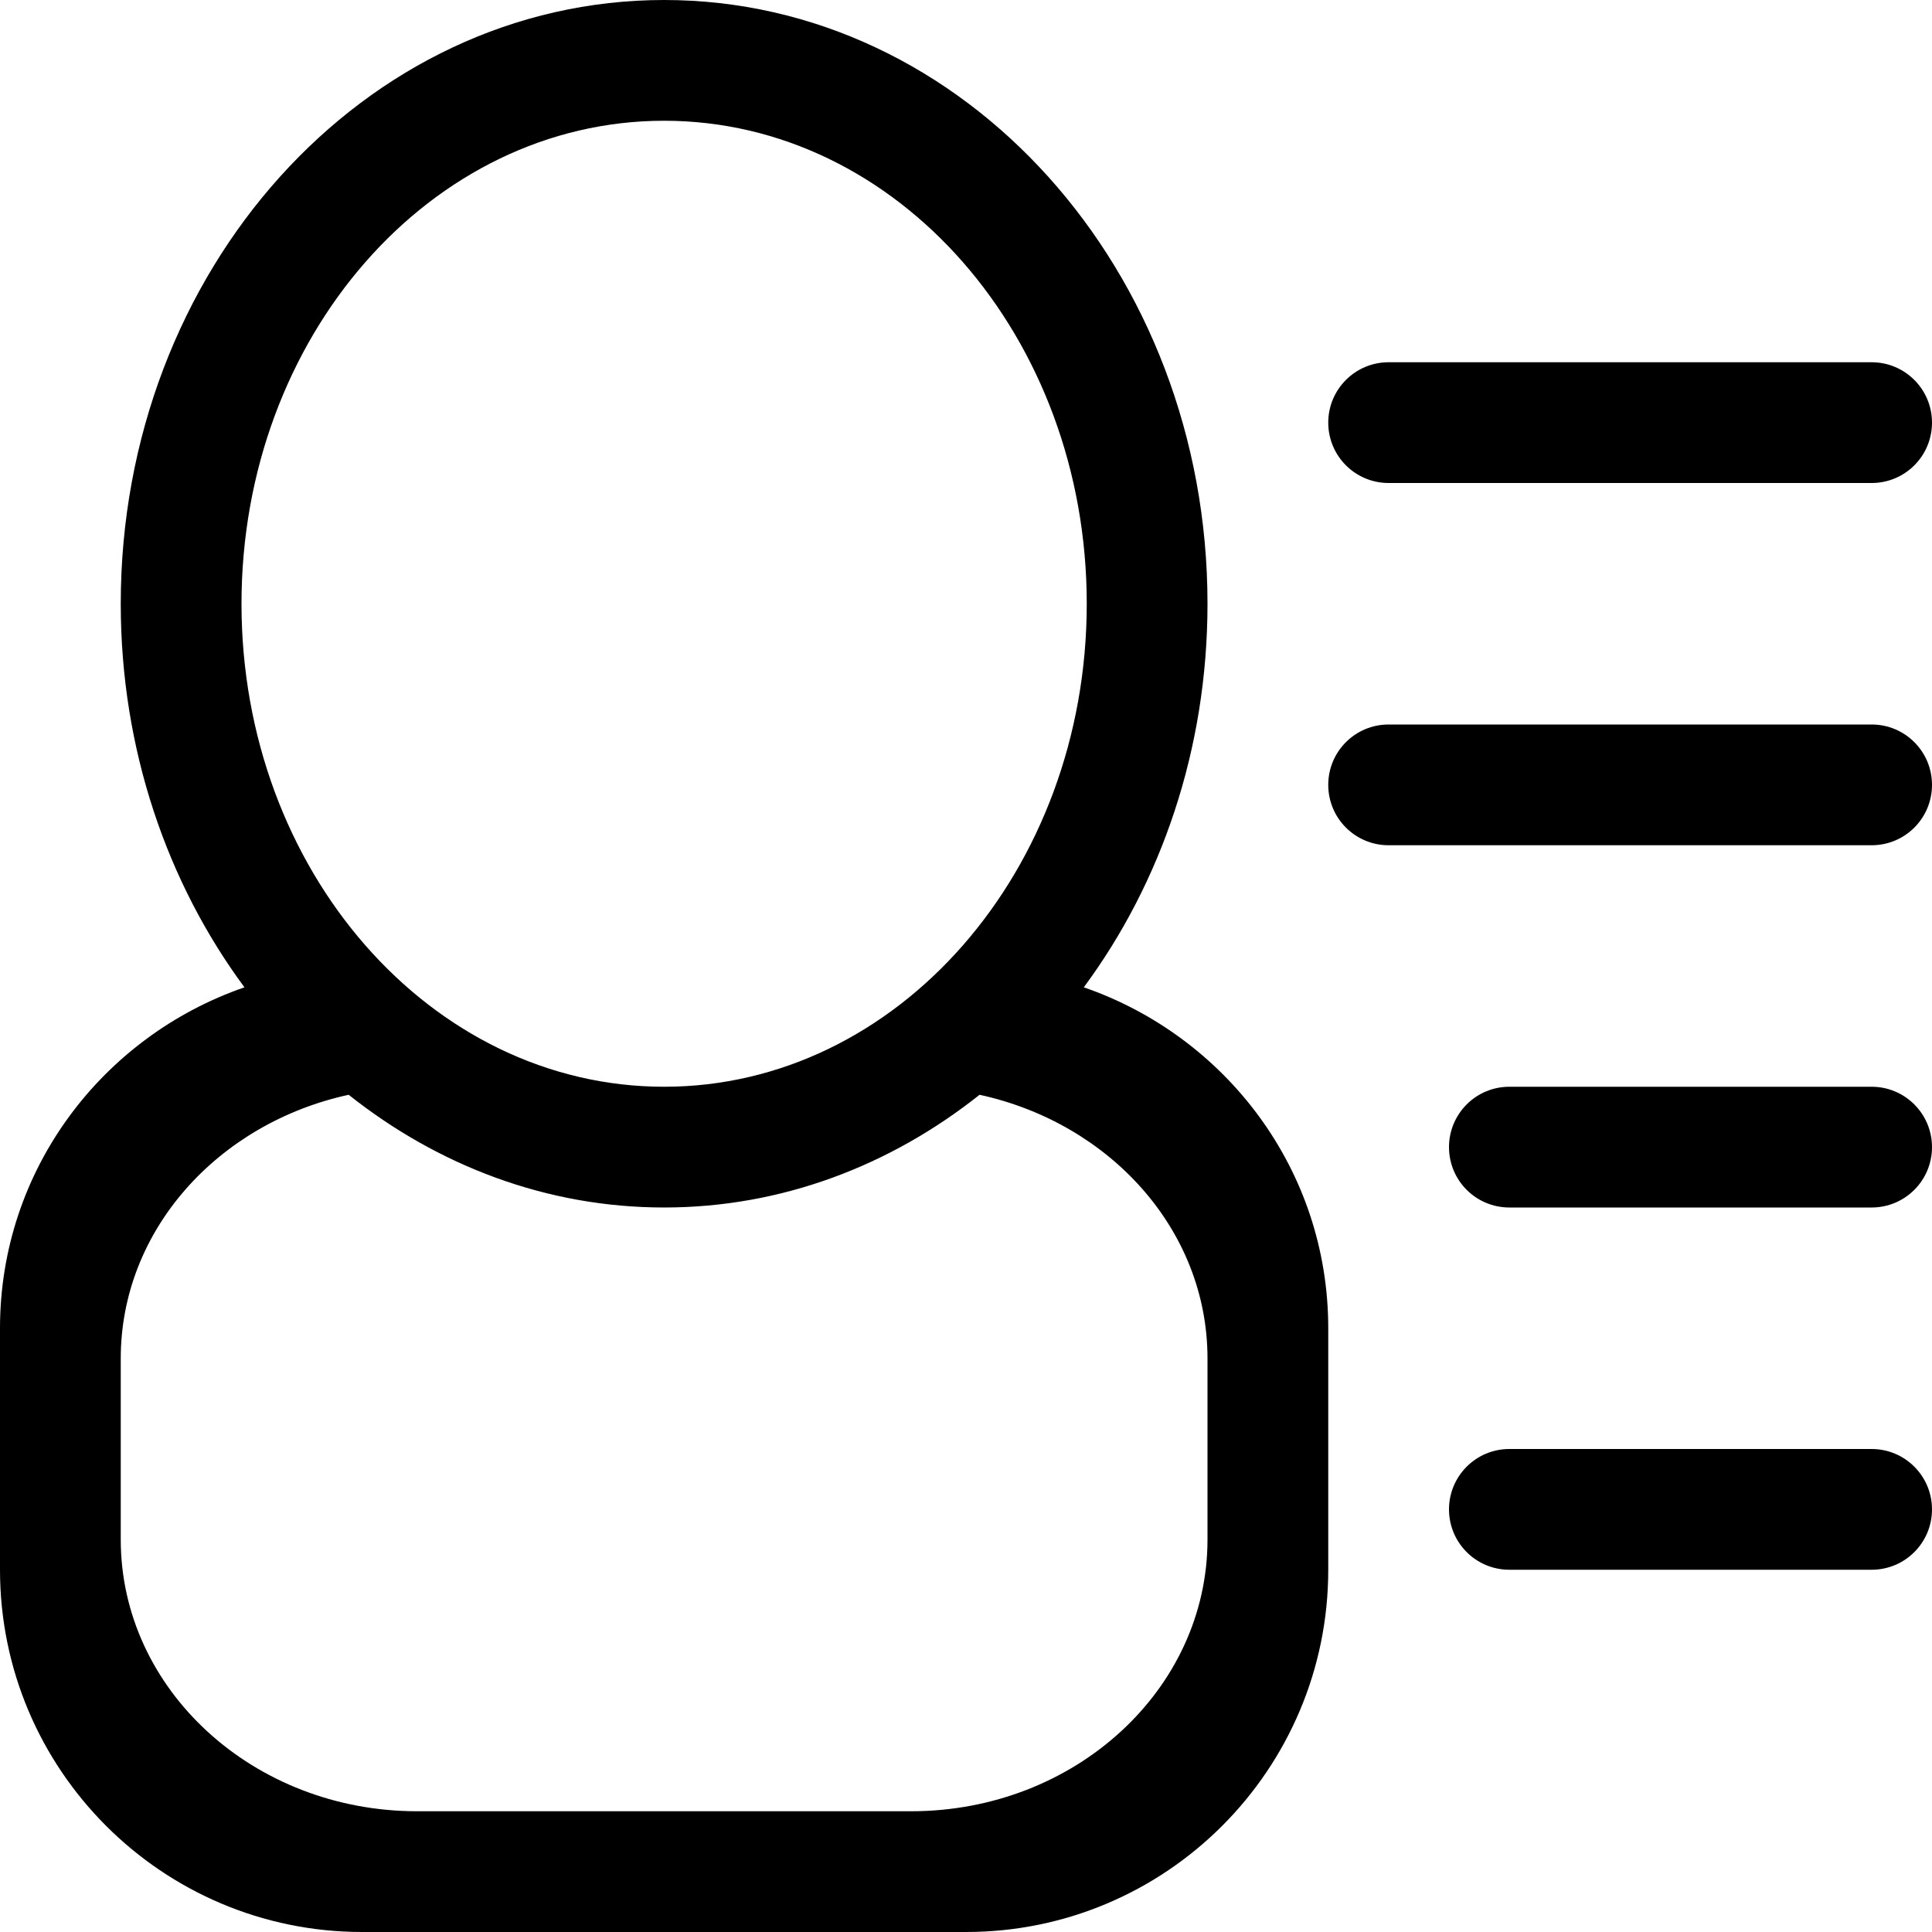
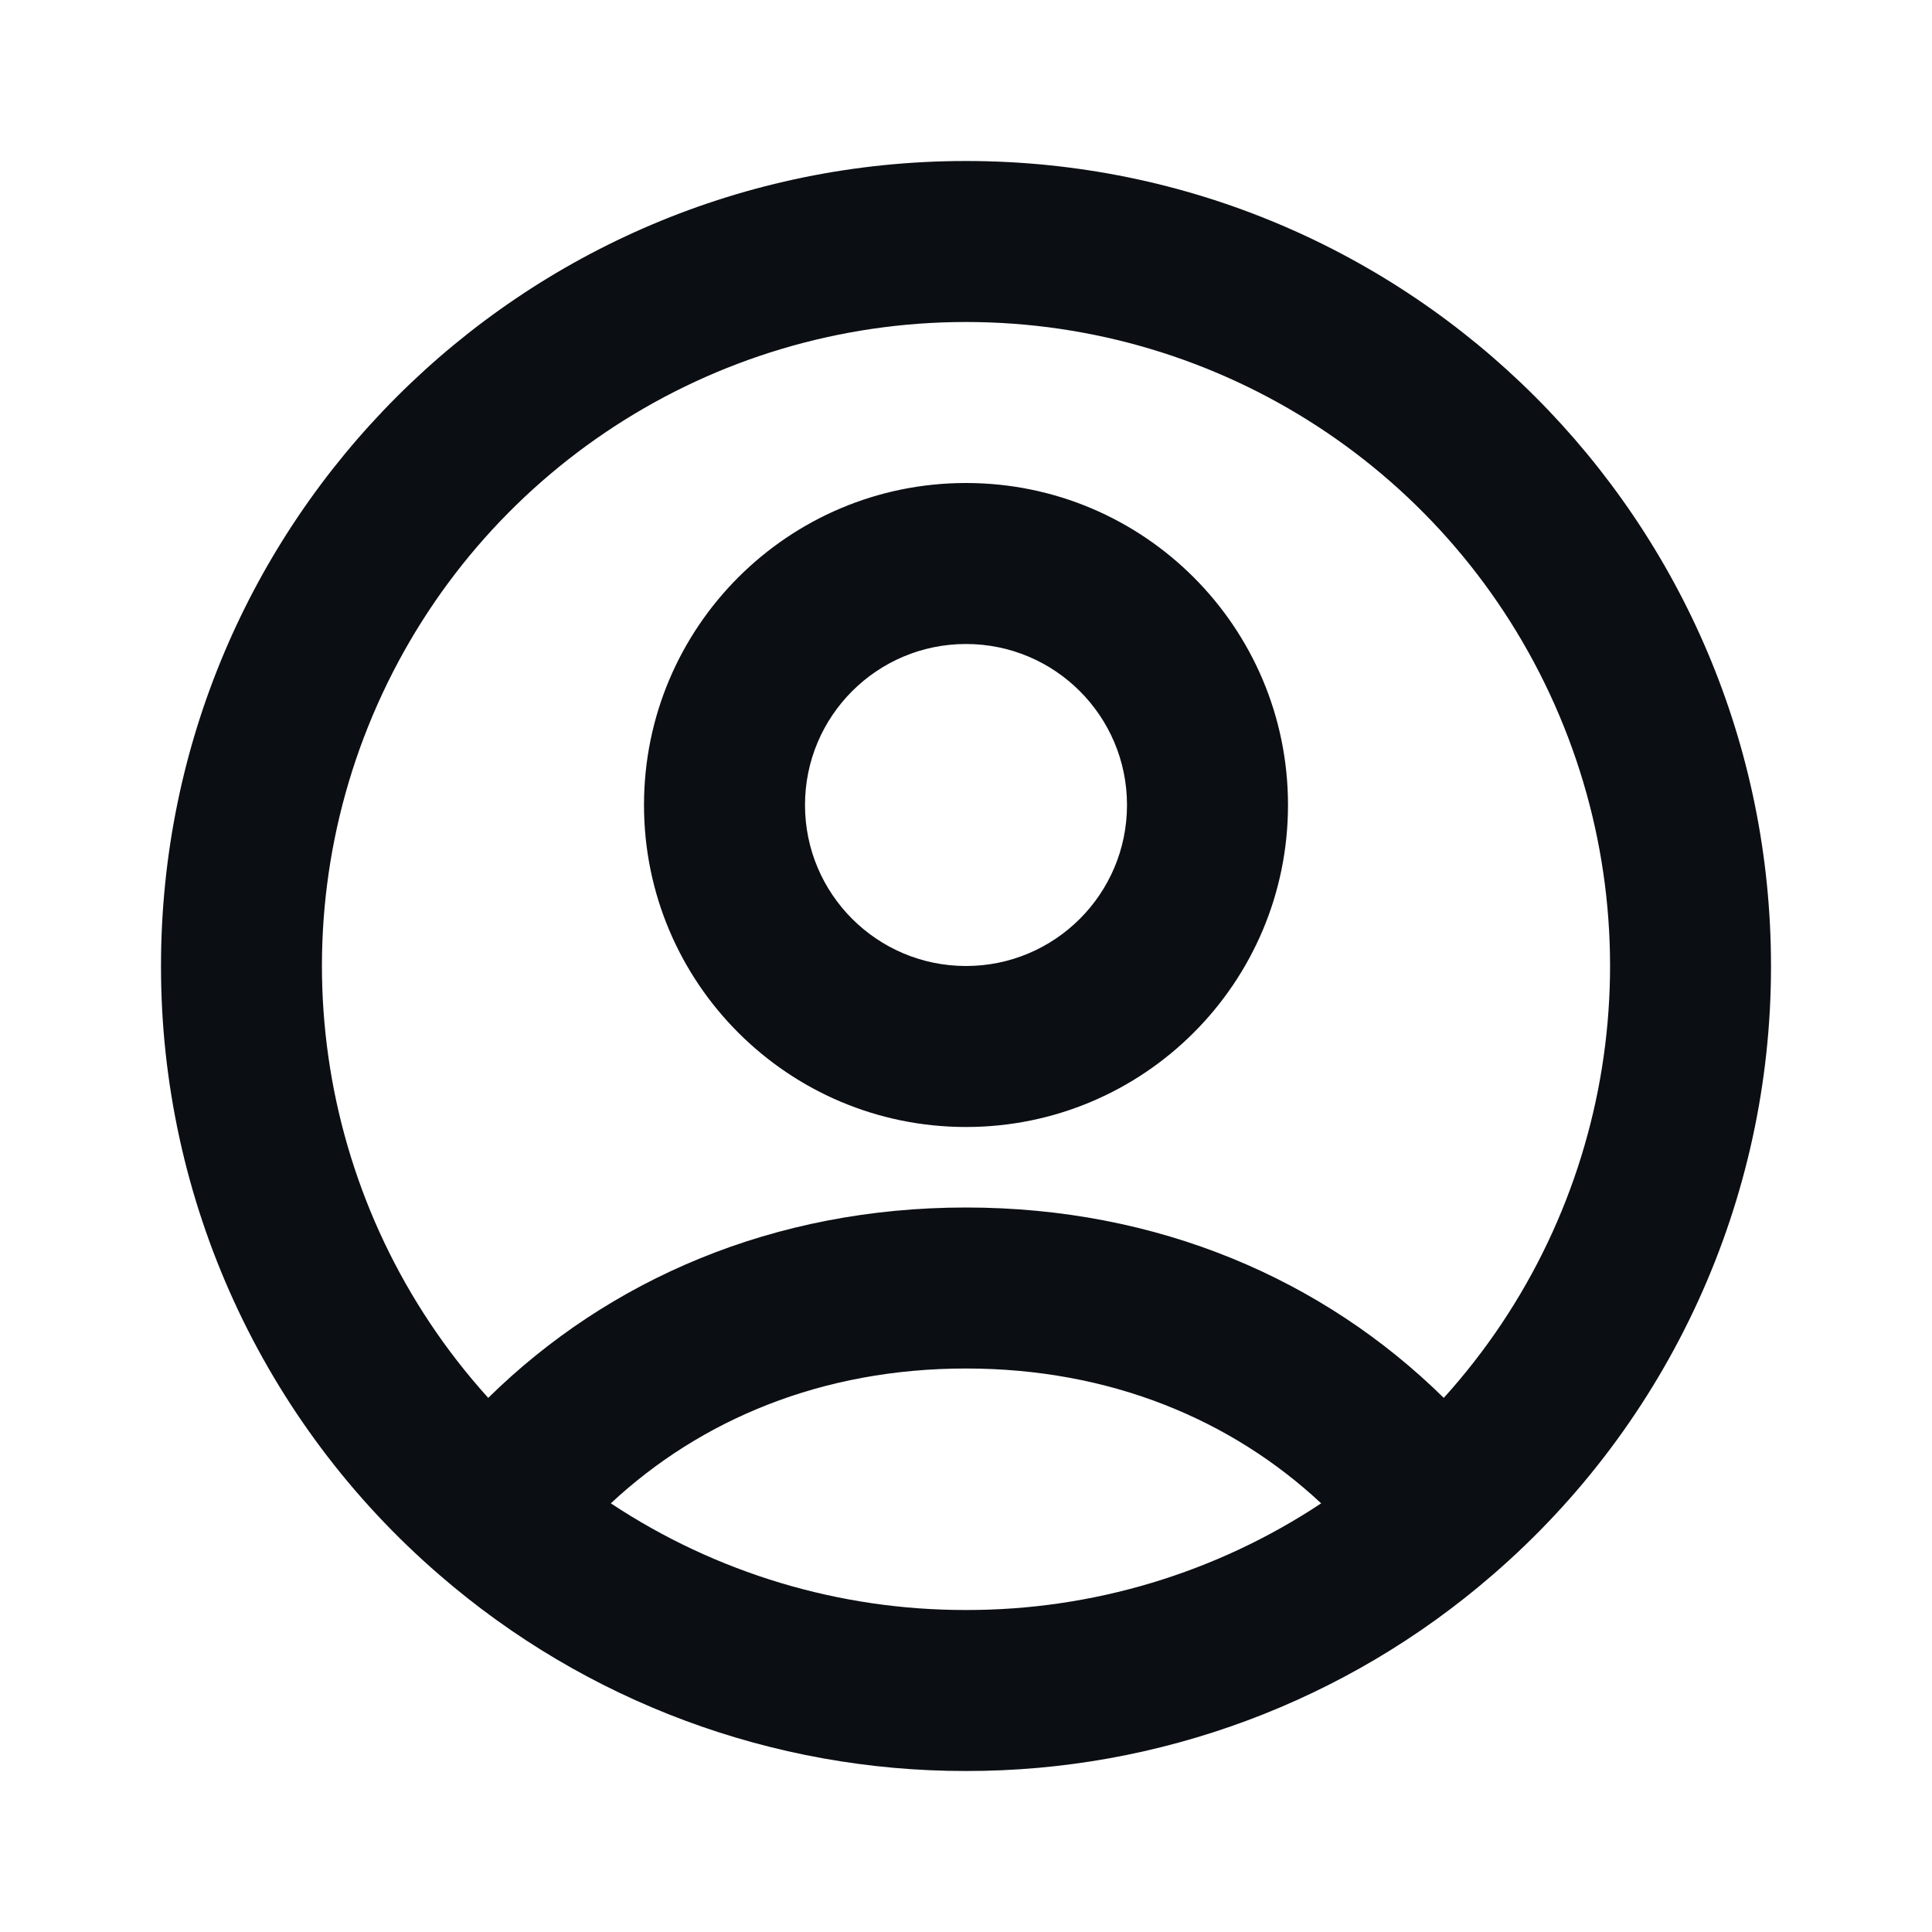
- <svg xmlns="http://www.w3.org/2000/svg" width="800px" height="800px" viewBox="0 0 32 32" version="1.1">
-   <defs>
- 
- </defs>
-   <g id="Page-1" stroke="none" stroke-width="1" fill="none" fill-rule="evenodd">
-     <g id="Icon-Set" transform="translate(-412, -307)" fill="#000000">
-       <path d="M443,325 L437,325 C436.447,325 436,325.448 436,326 C436,326.553 436.447,327 437,327 L443,327 C443.553,327 444,326.553 444,326 C444,325.448 443.553,325 443,325 L443,325 Z M443,319 L435,319 C434.447,319 434,319.447 434,320 C434,320.553 434.447,321 435,321 L443,321 C443.553,321 444,320.553 444,320 C444,319.447 443.553,319 443,319 L443,319 Z M443,331 L437,331 C436.447,331 436,331.448 436,332 C436,332.553 436.447,333 437,333 L443,333 C443.553,333 444,332.553 444,332 C444,331.448 443.553,331 443,331 L443,331 Z M435,315 L443,315 C443.553,315 444,314.553 444,314 C444,313.448 443.553,313 443,313 L435,313 C434.447,313 434,313.448 434,314 C434,314.553 434.447,315 435,315 L435,315 Z M432,332.5 C432,334.985 429.802,337 427.091,337 L418.909,337 C416.198,337 414,334.985 414,332.5 L414,329.5 C414,327.374 415.613,325.604 417.775,325.133 C419.25,326.304 421.05,327 423,327 C424.95,327 426.75,326.304 428.225,325.133 C430.387,325.604 432,327.374 432,329.5 L432,332.5 L432,332.5 Z M416,317 C416,312.582 419.134,309 423,309 C426.866,309 430,312.582 430,317 C430,321.418 426.866,325 423,325 C419.134,325 416,321.418 416,317 L416,317 Z M429.951,323.353 C431.23,321.625 432,319.412 432,317 C432,311.478 427.971,307 423,307 C418.029,307 414,311.478 414,317 C414,319.412 414.77,321.625 416.049,323.353 C413.699,324.165 412,326.373 412,329 L412,333 C412,336.313 414.687,339 418,339 L428,339 C431.313,339 434,336.313 434,333 L434,329 C434,326.373 432.301,324.165 429.951,323.353 L429.951,323.353 Z" id="user-list">
- 
- </path>
-     </g>
-   </g>
+ <svg fill="none" width="28" viewBox="0 0 24 24" height="28" aria-hidden="true" style="color: rgb(11, 15, 20);">
+   <path fill="hsl(211, 28%, 6%)" fill-rule="evenodd" clip-rule="evenodd" d="M12 4a8 8 0 0 0-5.935 13.365C7.56 15.895 9.612 15 12 15c2.388 0 4.44.894 5.935 2.365A8 8 0 0 0 12 4Zm4.412 14.675C15.298 17.636 13.792 17 12 17c-1.791 0-3.298.636-4.412 1.675A7.96 7.96 0 0 0 12 20a7.96 7.96 0 0 0 4.412-1.325ZM2 12C2 6.477 6.477 2 12 2s10 4.477 10 10a9.98 9.98 0 0 1-3.462 7.567A9.965 9.965 0 0 1 12 22a9.965 9.965 0 0 1-6.538-2.433A9.98 9.98 0 0 1 2 12Zm10-4a2 2 0 1 0 0 4 2 2 0 0 0 0-4Zm-4 2a4 4 0 1 1 8 0 4 4 0 0 1-8 0Z" />
</svg>
